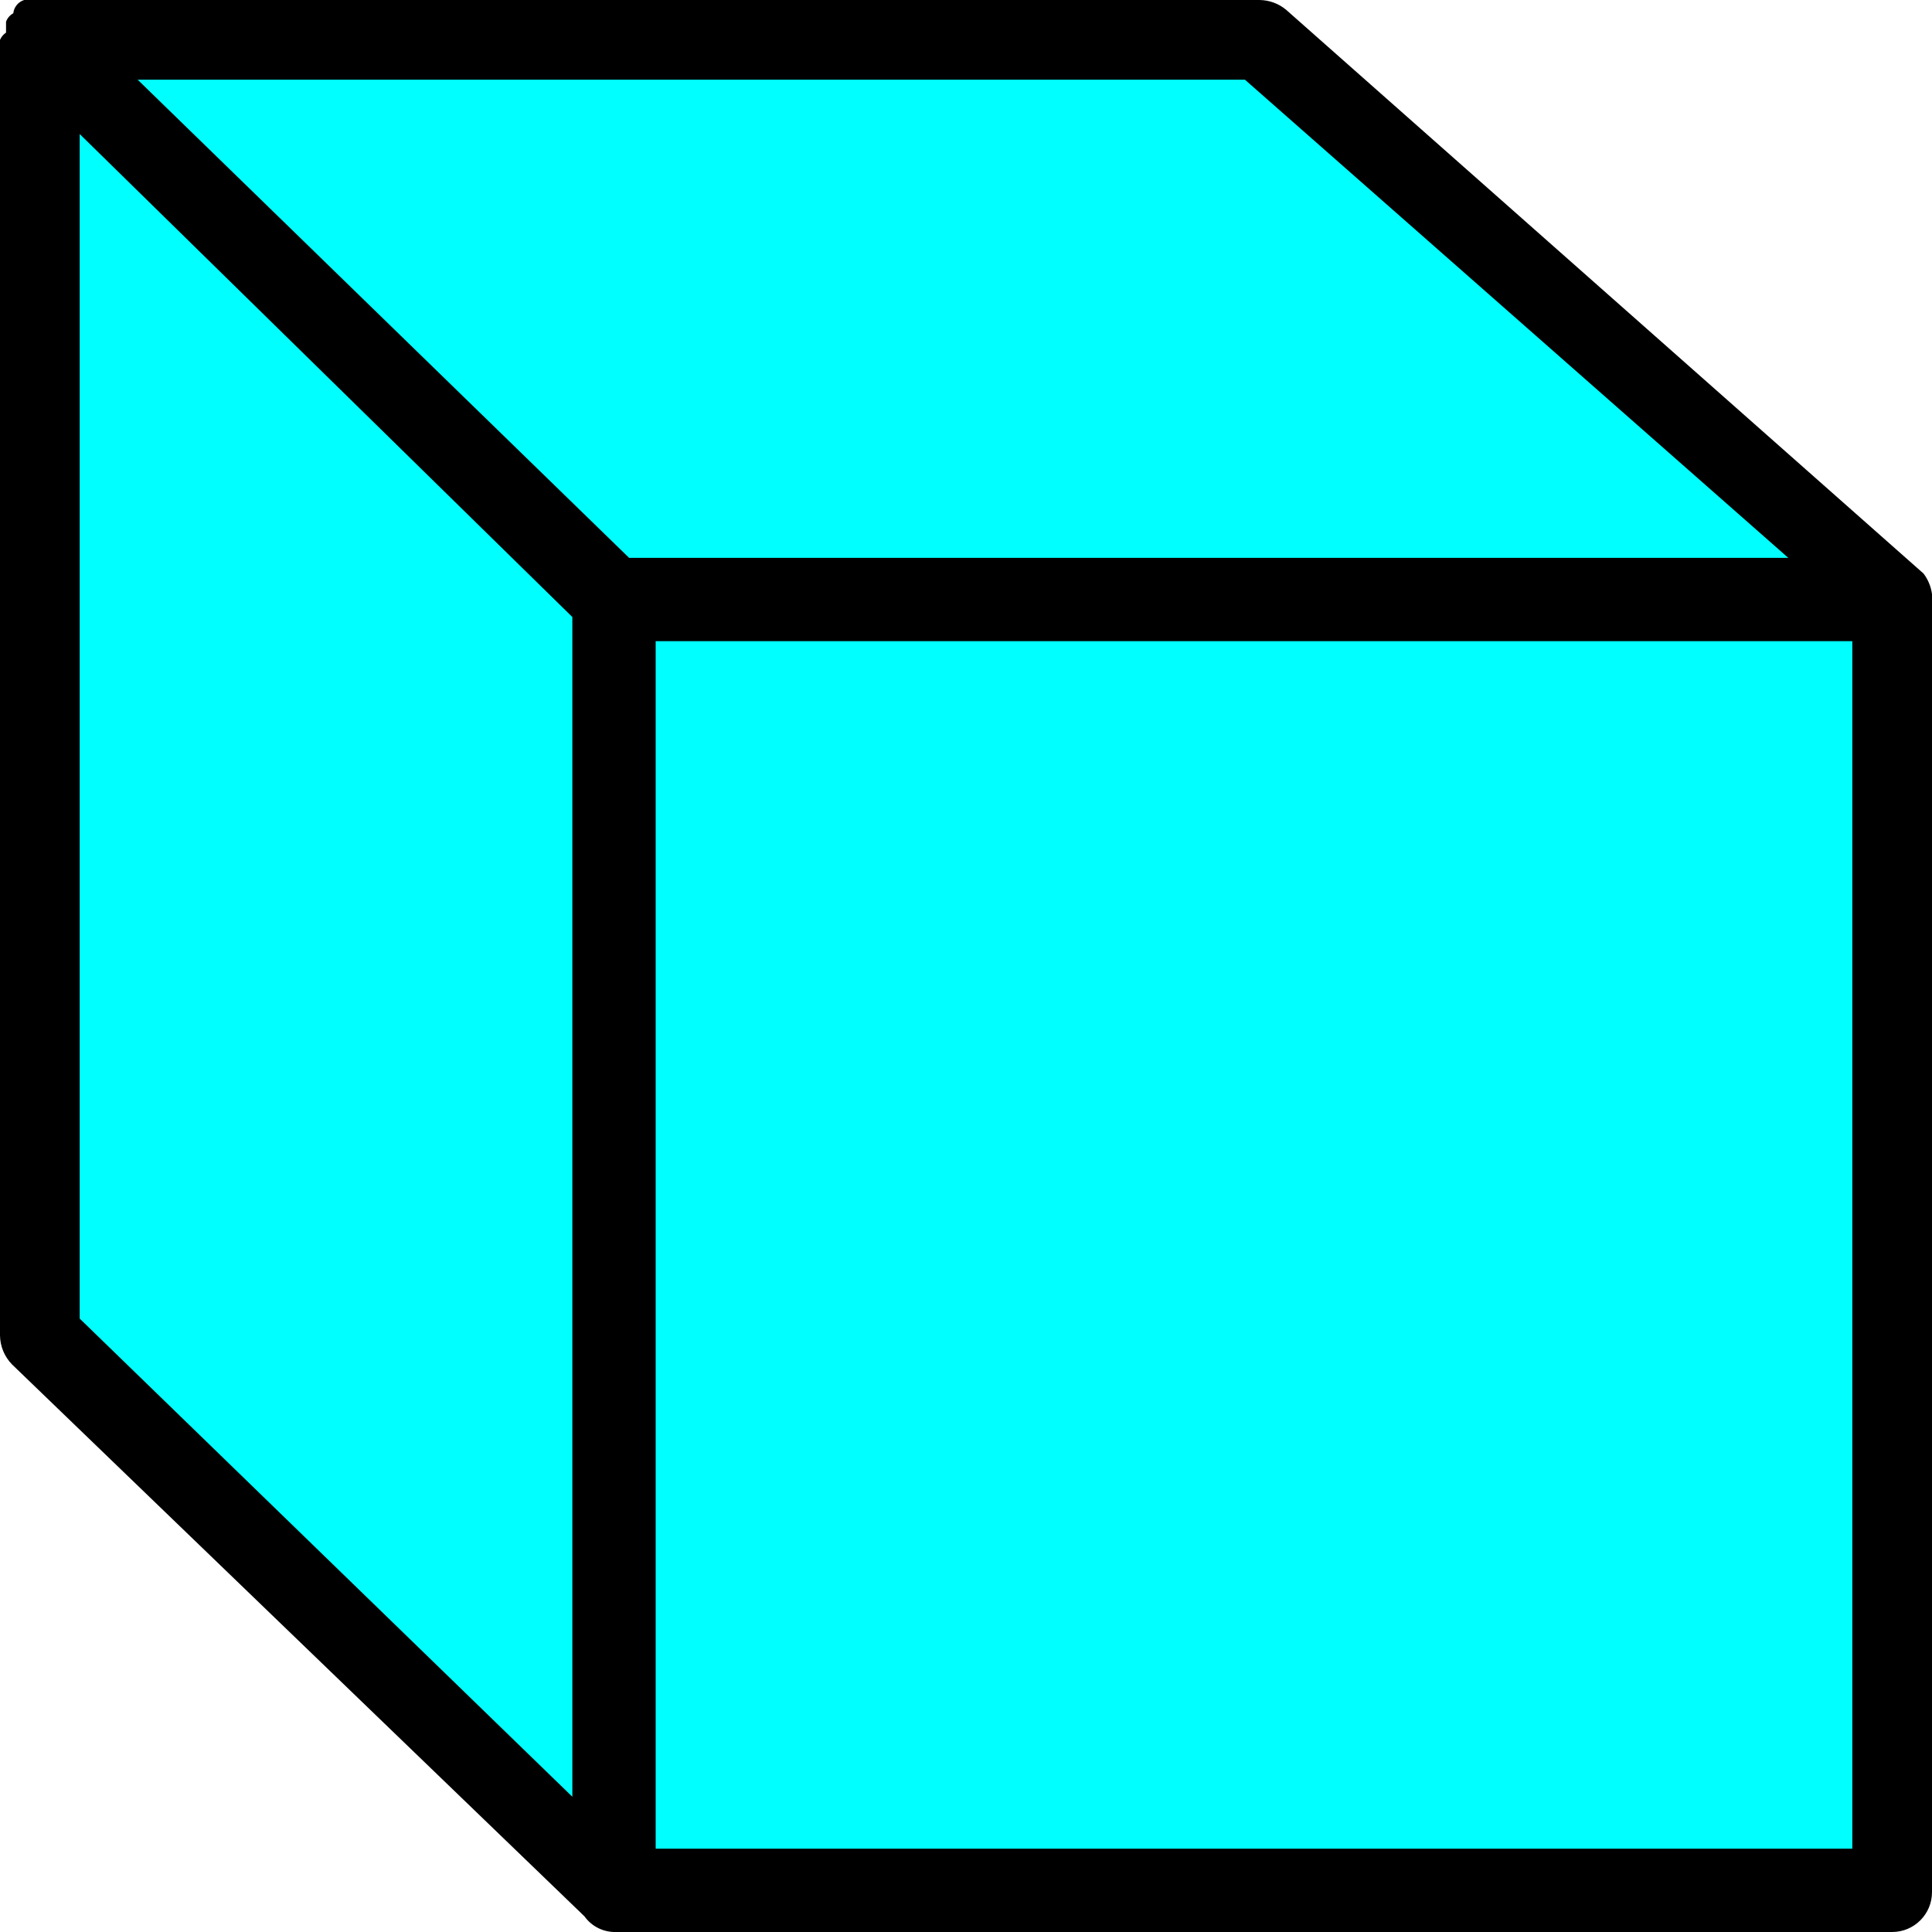
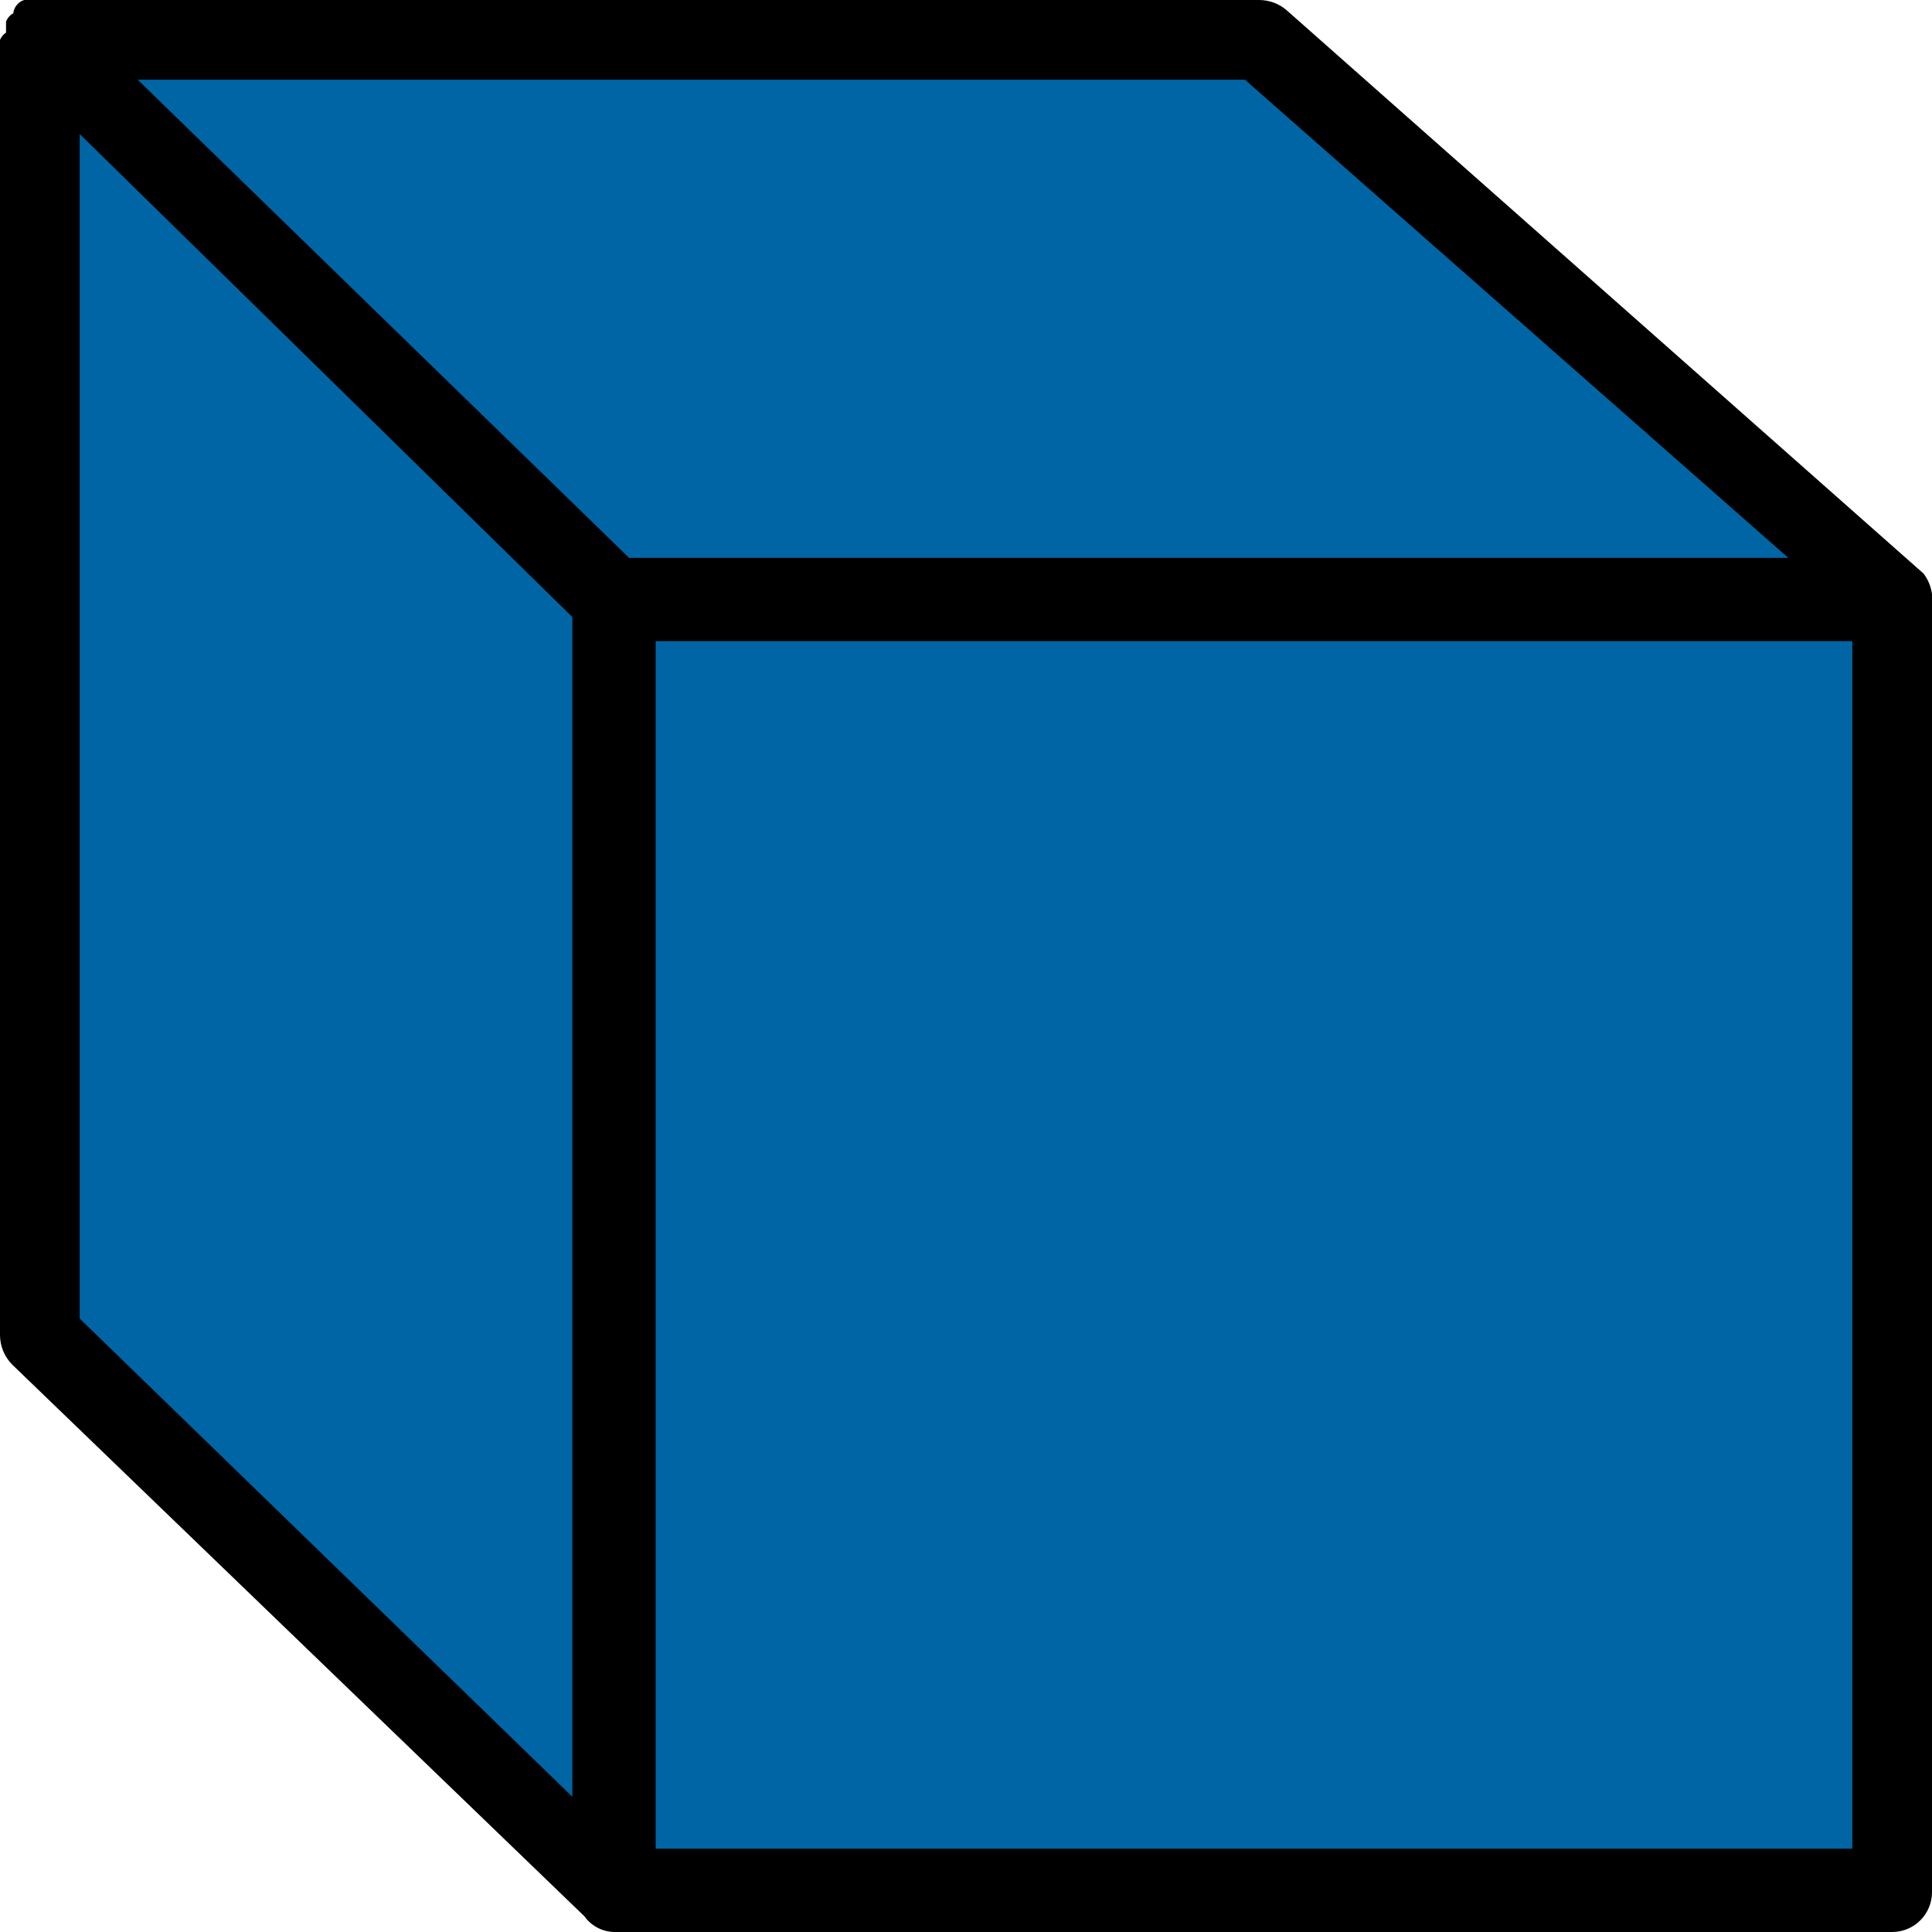
<svg xmlns="http://www.w3.org/2000/svg" width="16" height="16" viewBox="0 0 16 16">
-   <rect x="5.07" y="4.95" width="10.6" height="10.69" fill="cyan" />
-   <polygon points="15.67 4.95 10.43 0.33 0.33 0.33 5.07 4.95 15.67 4.95" fill="cyan" />
-   <polygon points="5.1 4.98 5.1 15.67 0.33 11.06 0.33 0.33 5.1 4.98" fill="cyan" />
+   <rect x="5.07" y="4.95" width="10.6" height="10.69" fill="#0065a4" />
+   <polygon points="15.67 4.95 10.43 0.33 0.33 0.33 5.07 4.95 15.67 4.95" fill="#0065a4" />
+   <polygon points="5.1 4.98 5.1 15.67 0.33 11.06 0.33 0.33 5.1 4.98" fill="#0065a4" />
  <path d="M16,4.92a.36.36,0,0,0-.07-.17l0,0h0L10.65.08A.35.35,0,0,0,10.43,0H.33L.27,0H.2s0,0,0,0A.13.13,0,0,0,.11.11.13.13,0,0,0,.05.18l0,0V.27A.14.14,0,0,0,0,.33V11.06a.35.35,0,0,0,.1.24l4.74,4.57h0l0,0A.31.31,0,0,0,5.1,16a.28.28,0,0,0,.13,0H15.67a.33.33,0,0,0,.33-.33V4.92Zm-1.19-.3H5.21L1.14.66h9.17ZM.66,1.11l4.08,4v9.77L.66,10.92Zm14.68,14.2H5.43v-10h9.91Z" />
</svg>
